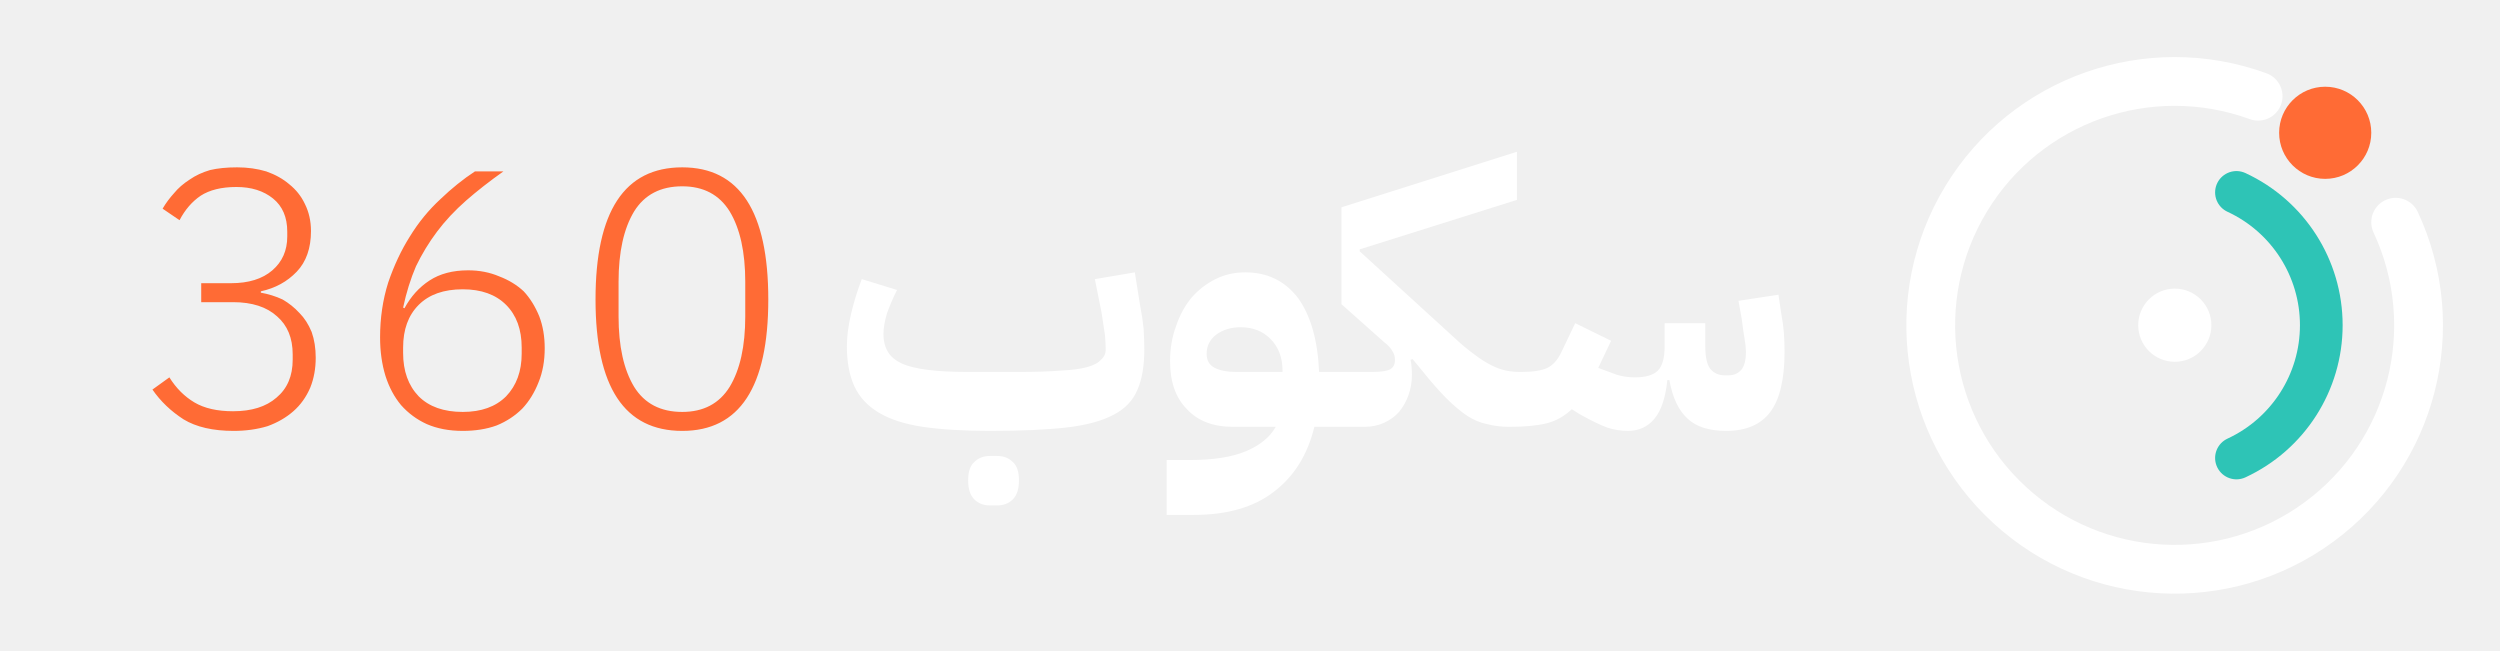
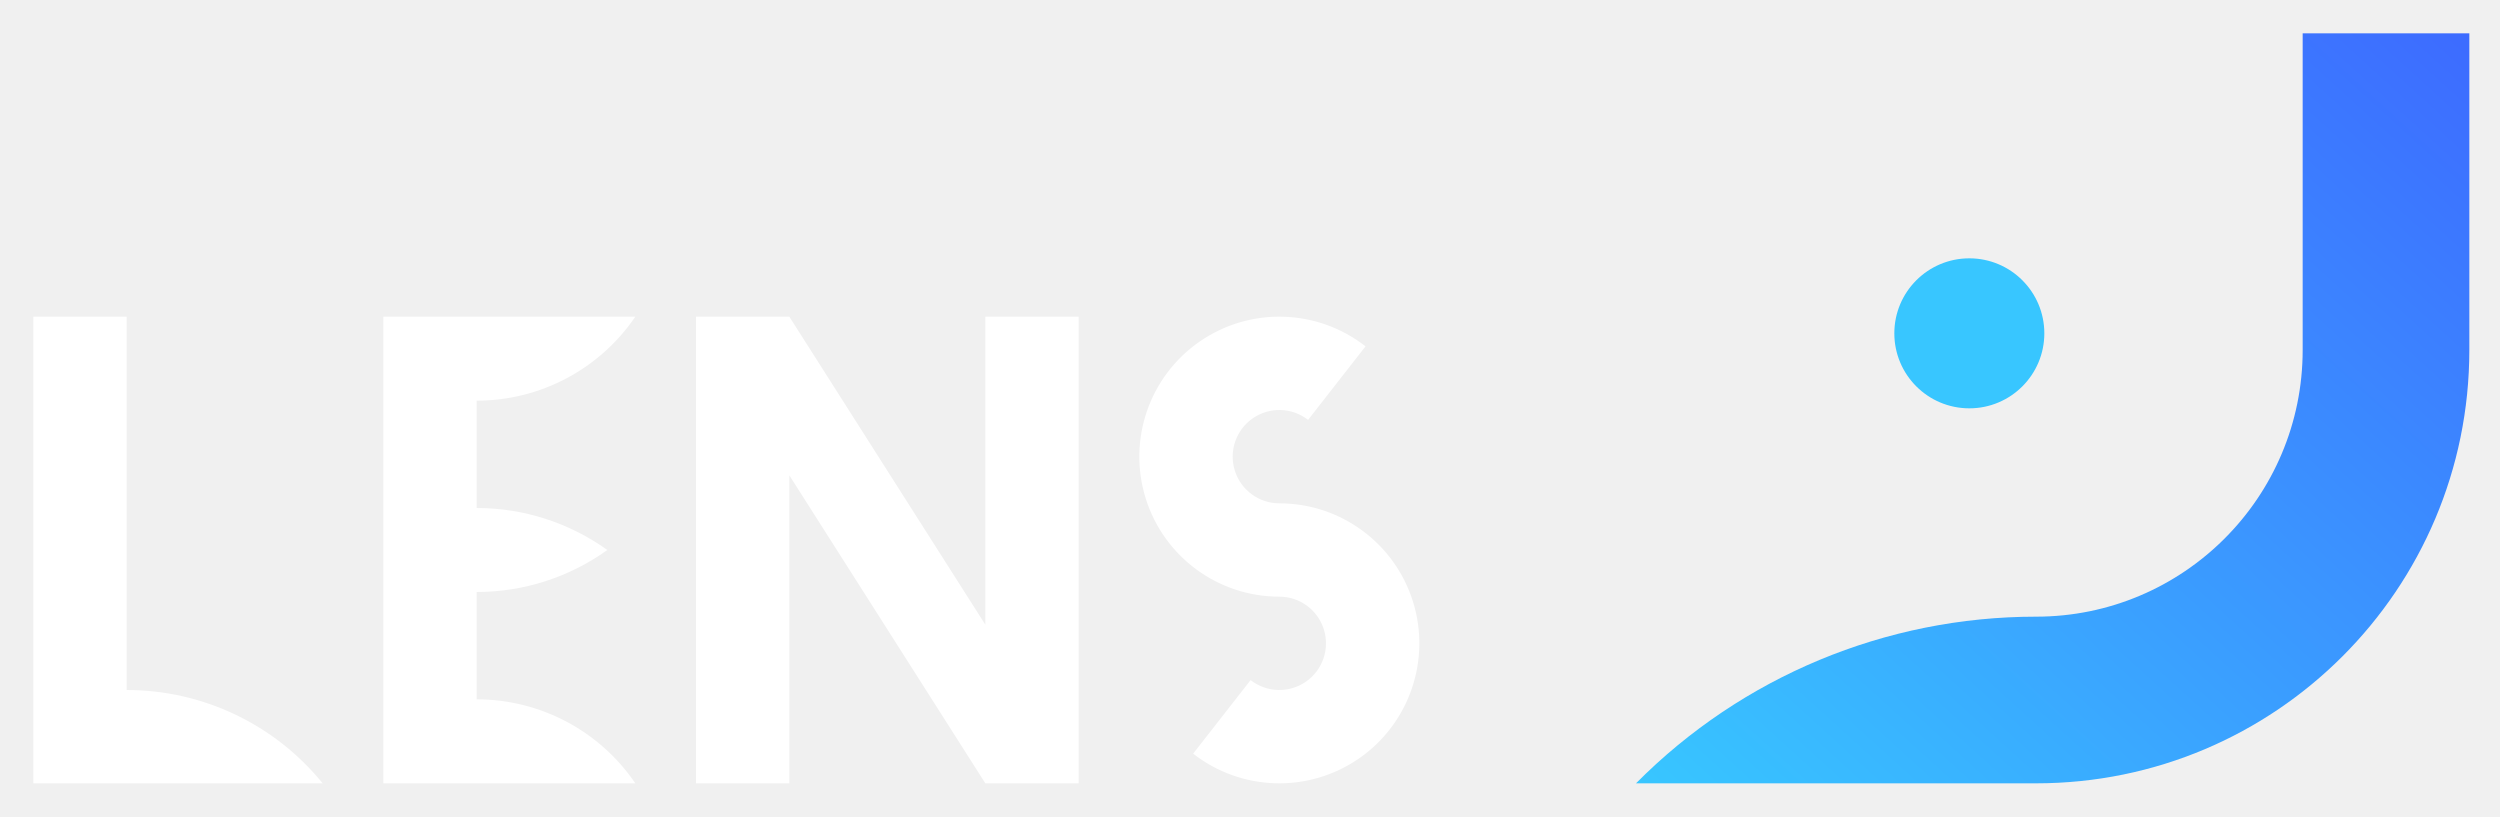
- <svg xmlns="http://www.w3.org/2000/svg" viewBox="0 0 369 96" width="369" height="96">
-   <path d="M353.6,32.8A36.0,36.0 0 1 1 333.3,14.2" fill="none" stroke="#FFFFFF" stroke-width="7.2" stroke-linecap="round" />
-   <path d="M330.1,28.4A21.6,21.6 0 0 1 330.1,67.6" fill="none" stroke="#2EC4B6" stroke-width="6.3" stroke-linecap="round" />
-   <circle cx="343.2" cy="19.6" r="6.8" fill="#FF6B35" />
-   <circle cx="321" cy="48.0" r="5.4" fill="#FFFFFF" />
-   <path d="M146.1 63.6Q140.3 63.6 136.2 63Q132.2 62.4 129.7 60.9Q127.2 59.4 126.1 57Q125 54.6 125 51.1Q125 49 125.6 46.4Q126.2 43.8 127.2 41.2L132.4 42.8Q131.5 44.6 130.9 46.3Q130.4 48 130.4 49.3Q130.4 50.9 131.1 52Q131.7 53 133.2 53.7Q134.6 54.3 137 54.6Q139.4 54.9 142.9 54.9H150.5Q154 54.9 156.5 54.7Q158.9 54.6 160.4 54.2Q161.9 53.8 162.5 53.1Q163.2 52.5 163.2 51.6Q163.2 50.8 163.1 49.5Q162.9 48.3 162.6 46.2L161.6 41.2L167.5 40.2L168.3 45.2Q168.6 46.7 168.8 48.5Q168.9 50.3 168.9 51.6Q168.9 55.2 167.9 57.5Q166.9 59.9 164.4 61.2Q161.8 62.6 157.4 63.1Q153 63.6 146.1 63.6ZM146.1 74.6Q144.7 74.6 143.8 73.7Q142.9 72.8 142.9 70.9Q142.9 69 143.8 68.2Q144.7 67.3 146.1 67.3H147.2Q148.6 67.3 149.5 68.2Q150.4 69 150.4 70.9Q150.4 72.8 149.5 73.7Q148.6 74.6 147.2 74.6ZM172.2 67.9H175.6Q180.8 67.9 183.9 66.6Q187 65.3 188.3 63H182Q177.6 63 175.2 60.4Q172.7 57.9 172.7 53.3Q172.7 50.5 173.6 48.1Q174.4 45.7 175.9 43.9Q177.4 42.2 179.4 41.2Q181.4 40.2 183.8 40.2Q188.7 40.2 191.6 44Q194.4 47.9 194.7 54.9H197.4V61.4L195.8 63H194Q192.5 69.2 188 72.6Q183.6 76 176.2 76H172.2ZM178.1 52.2Q178.1 53.7 179.3 54.3Q180.5 54.9 182.5 54.9H189.3V54.7Q189.3 51.8 187.5 50Q185.8 48.3 183.1 48.3Q181 48.3 179.5 49.4Q178.1 50.5 178.1 52.2ZM195.8 56.5 197.4 54.9H202.5Q204.5 54.9 205.2 54.5Q205.9 54.1 205.9 53.1Q205.9 52.4 205.5 51.8Q205.2 51.2 204.3 50.5L198 44.9V30.6L223.9 22.4V29.5L200.7 36.8V37.1L214.5 49.7Q216.2 51.3 217.6 52.3Q218.9 53.3 220.1 53.9Q221.3 54.5 222.3 54.7Q223.3 54.9 224.4 54.9V61.4L222.8 63Q221 63 219.5 62.6Q218 62.3 216.6 61.4Q215.1 60.4 213.5 58.8Q211.9 57.2 209.9 54.7L208.5 53L208.2 53.1Q208.4 54.1 208.4 55.3Q208.4 56.9 207.9 58.3Q207.4 59.7 206.5 60.8Q205.6 61.8 204.3 62.4Q203 63 201.4 63H195.8ZM222.8 56.5 224.4 54.9H224.5Q227.1 54.9 228.4 54.3Q229.6 53.7 230.4 52.1L232.5 47.7L237.8 50.3L235.9 54.3Q237.2 54.8 238.6 55.3Q239.9 55.7 241.3 55.7Q243.7 55.7 244.7 54.7Q245.7 53.7 245.7 51.1V47.7H251.7V51.1Q251.7 53.4 252.4 54.4Q253.2 55.4 254.6 55.4H255.1Q256.3 55.4 257 54.6Q257.7 53.8 257.7 51.9Q257.7 51.2 257.5 50Q257.3 48.9 257.1 47.2L256.6 44.4L262.5 43.5L262.9 46.2Q263.2 47.8 263.3 49.1Q263.4 50.5 263.4 51.9Q263.4 58 261.3 60.8Q259.2 63.6 254.8 63.6Q251 63.6 249.1 61.8Q247.1 60 246.4 56.1H246.1Q245.7 60 244.2 61.8Q242.7 63.6 240.3 63.6Q238.7 63.6 237.2 63.1Q235.6 62.5 233.1 61.1L232 60.4Q230.3 62 228.2 62.5Q226.1 63 222.8 63Z" fill="#FFFFFF" />
-   <path d="M34.1 41.8Q38 41.8 40.2 39.9Q42.4 38 42.4 34.9V34.2Q42.4 31 40.3 29.3Q38.2 27.6 34.9 27.6Q31.6 27.6 29.6 28.9Q27.7 30.2 26.5 32.5L24 30.8Q24.7 29.6 25.7 28.5Q26.6 27.4 28 26.5Q29.3 25.6 31 25.1Q32.7 24.7 35 24.7Q37.3 24.7 39.3 25.3Q41.3 26 42.7 27.2Q44.2 28.4 45 30.1Q45.9 31.9 45.9 34.1Q45.9 37.9 43.8 40.1Q41.7 42.3 38.5 43V43.2Q40.2 43.5 41.7 44.2Q43.1 45 44.2 46.2Q45.3 47.3 46 49Q46.6 50.7 46.6 52.8Q46.6 55.2 45.8 57.2Q44.9 59.3 43.3 60.7Q41.7 62.1 39.5 62.9Q37.2 63.6 34.5 63.6Q29.9 63.6 27.1 61.9Q24.3 60.1 22.5 57.5L25 55.7Q26.5 58.1 28.7 59.4Q30.9 60.7 34.4 60.7Q38.5 60.7 40.8 58.7Q43.2 56.7 43.2 53.1V52.3Q43.2 48.7 40.9 46.7Q38.6 44.6 34.4 44.6H29.7V41.8ZM68.3 63.6Q65.3 63.6 63 62.6Q60.8 61.6 59.2 59.8Q57.7 58 56.9 55.5Q56.1 52.9 56.1 49.8Q56.1 45.5 57.3 41.7Q58.6 37.9 60.5 34.9Q62.4 31.8 65 29.4Q67.5 27 70.1 25.3H74.3Q71.2 27.5 68.8 29.6Q66.3 31.8 64.5 34.2Q62.7 36.6 61.4 39.3Q60.2 42.1 59.5 45.4L59.7 45.5Q61.1 42.9 63.4 41.4Q65.7 39.9 69.1 39.9Q71.6 39.9 73.7 40.8Q75.8 41.6 77.3 43Q78.7 44.5 79.6 46.7Q80.4 48.8 80.4 51.4Q80.4 54.2 79.5 56.4Q78.6 58.7 77.1 60.3Q75.5 61.9 73.3 62.8Q71.1 63.6 68.3 63.6ZM68.3 60.8Q72.4 60.8 74.7 58.5Q77 56.1 77 52.2V51.3Q77 47.3 74.7 45Q72.4 42.7 68.3 42.7Q64.1 42.7 61.8 45Q59.5 47.3 59.5 51.3V52.1Q59.5 56.1 61.8 58.5Q64.1 60.8 68.3 60.8ZM100.7 63.6Q87.9 63.6 87.9 44.2Q87.9 24.7 100.7 24.7Q113.4 24.7 113.4 44.2Q113.4 63.6 100.7 63.6ZM100.7 60.8Q105.4 60.8 107.7 57.1Q110 53.3 110 46.7V41.6Q110 35 107.7 31.2Q105.4 27.5 100.7 27.5Q95.9 27.5 93.6 31.2Q91.3 35 91.3 41.6V46.7Q91.3 53.3 93.6 57.1Q95.9 60.8 100.7 60.8Z" fill="#FF6B35" />
+ <svg xmlns="http://www.w3.org/2000/svg" viewBox="0 0 300 98" width="300" height="98" role="img" aria-label="LENS">
+   <defs>
+     <linearGradient id="g" x1="0" y1="0" x2="1" y2="1">
+       <stop offset="0" stop-color="#3D6BFF" />
+       <stop offset="1" stop-color="#38C6FF" />
+     </linearGradient>
+   </defs>
+   <g transform="translate(304.32,0) scale(-1,1)">
+     <path d="M8 4 H28 V42 A32 32 0 0 0 60 74 A67.60 67.60 0 0 1 108 94 H60 A52 52 0 0 1 8 42 Z" fill="url(#g)" />
+     <circle cx="68" cy="40" r="9" fill="#38C6FF" />
+   </g>
+   <g transform="translate(4,38) scale(0.56)">
+     <path d="M0 0 H20 V80 A54.10 54.10 0 0 1 62 100 H0 Z M75 0 H129 A41.11 41.11 0 0 1 95 18 V41 A48.06 48.06 0 0 1 123 50 A48.06 48.06 0 0 1 95 59 V82 A41.11 41.11 0 0 1 129 100 H75 Z M142 0 H162 L204 66 V0 H224 V100 H204 L162 34 V100 H142 Z M285.47 6.36 A30 30 0 1 0 267 60 A10 10 0 1 1 260.84 77.88 L248.53 93.64 A30 30 0 1 0 267 40 A10 10 0 1 1 273.16 22.12 Z" fill="#FFFFFF" />
+   </g>
</svg>
